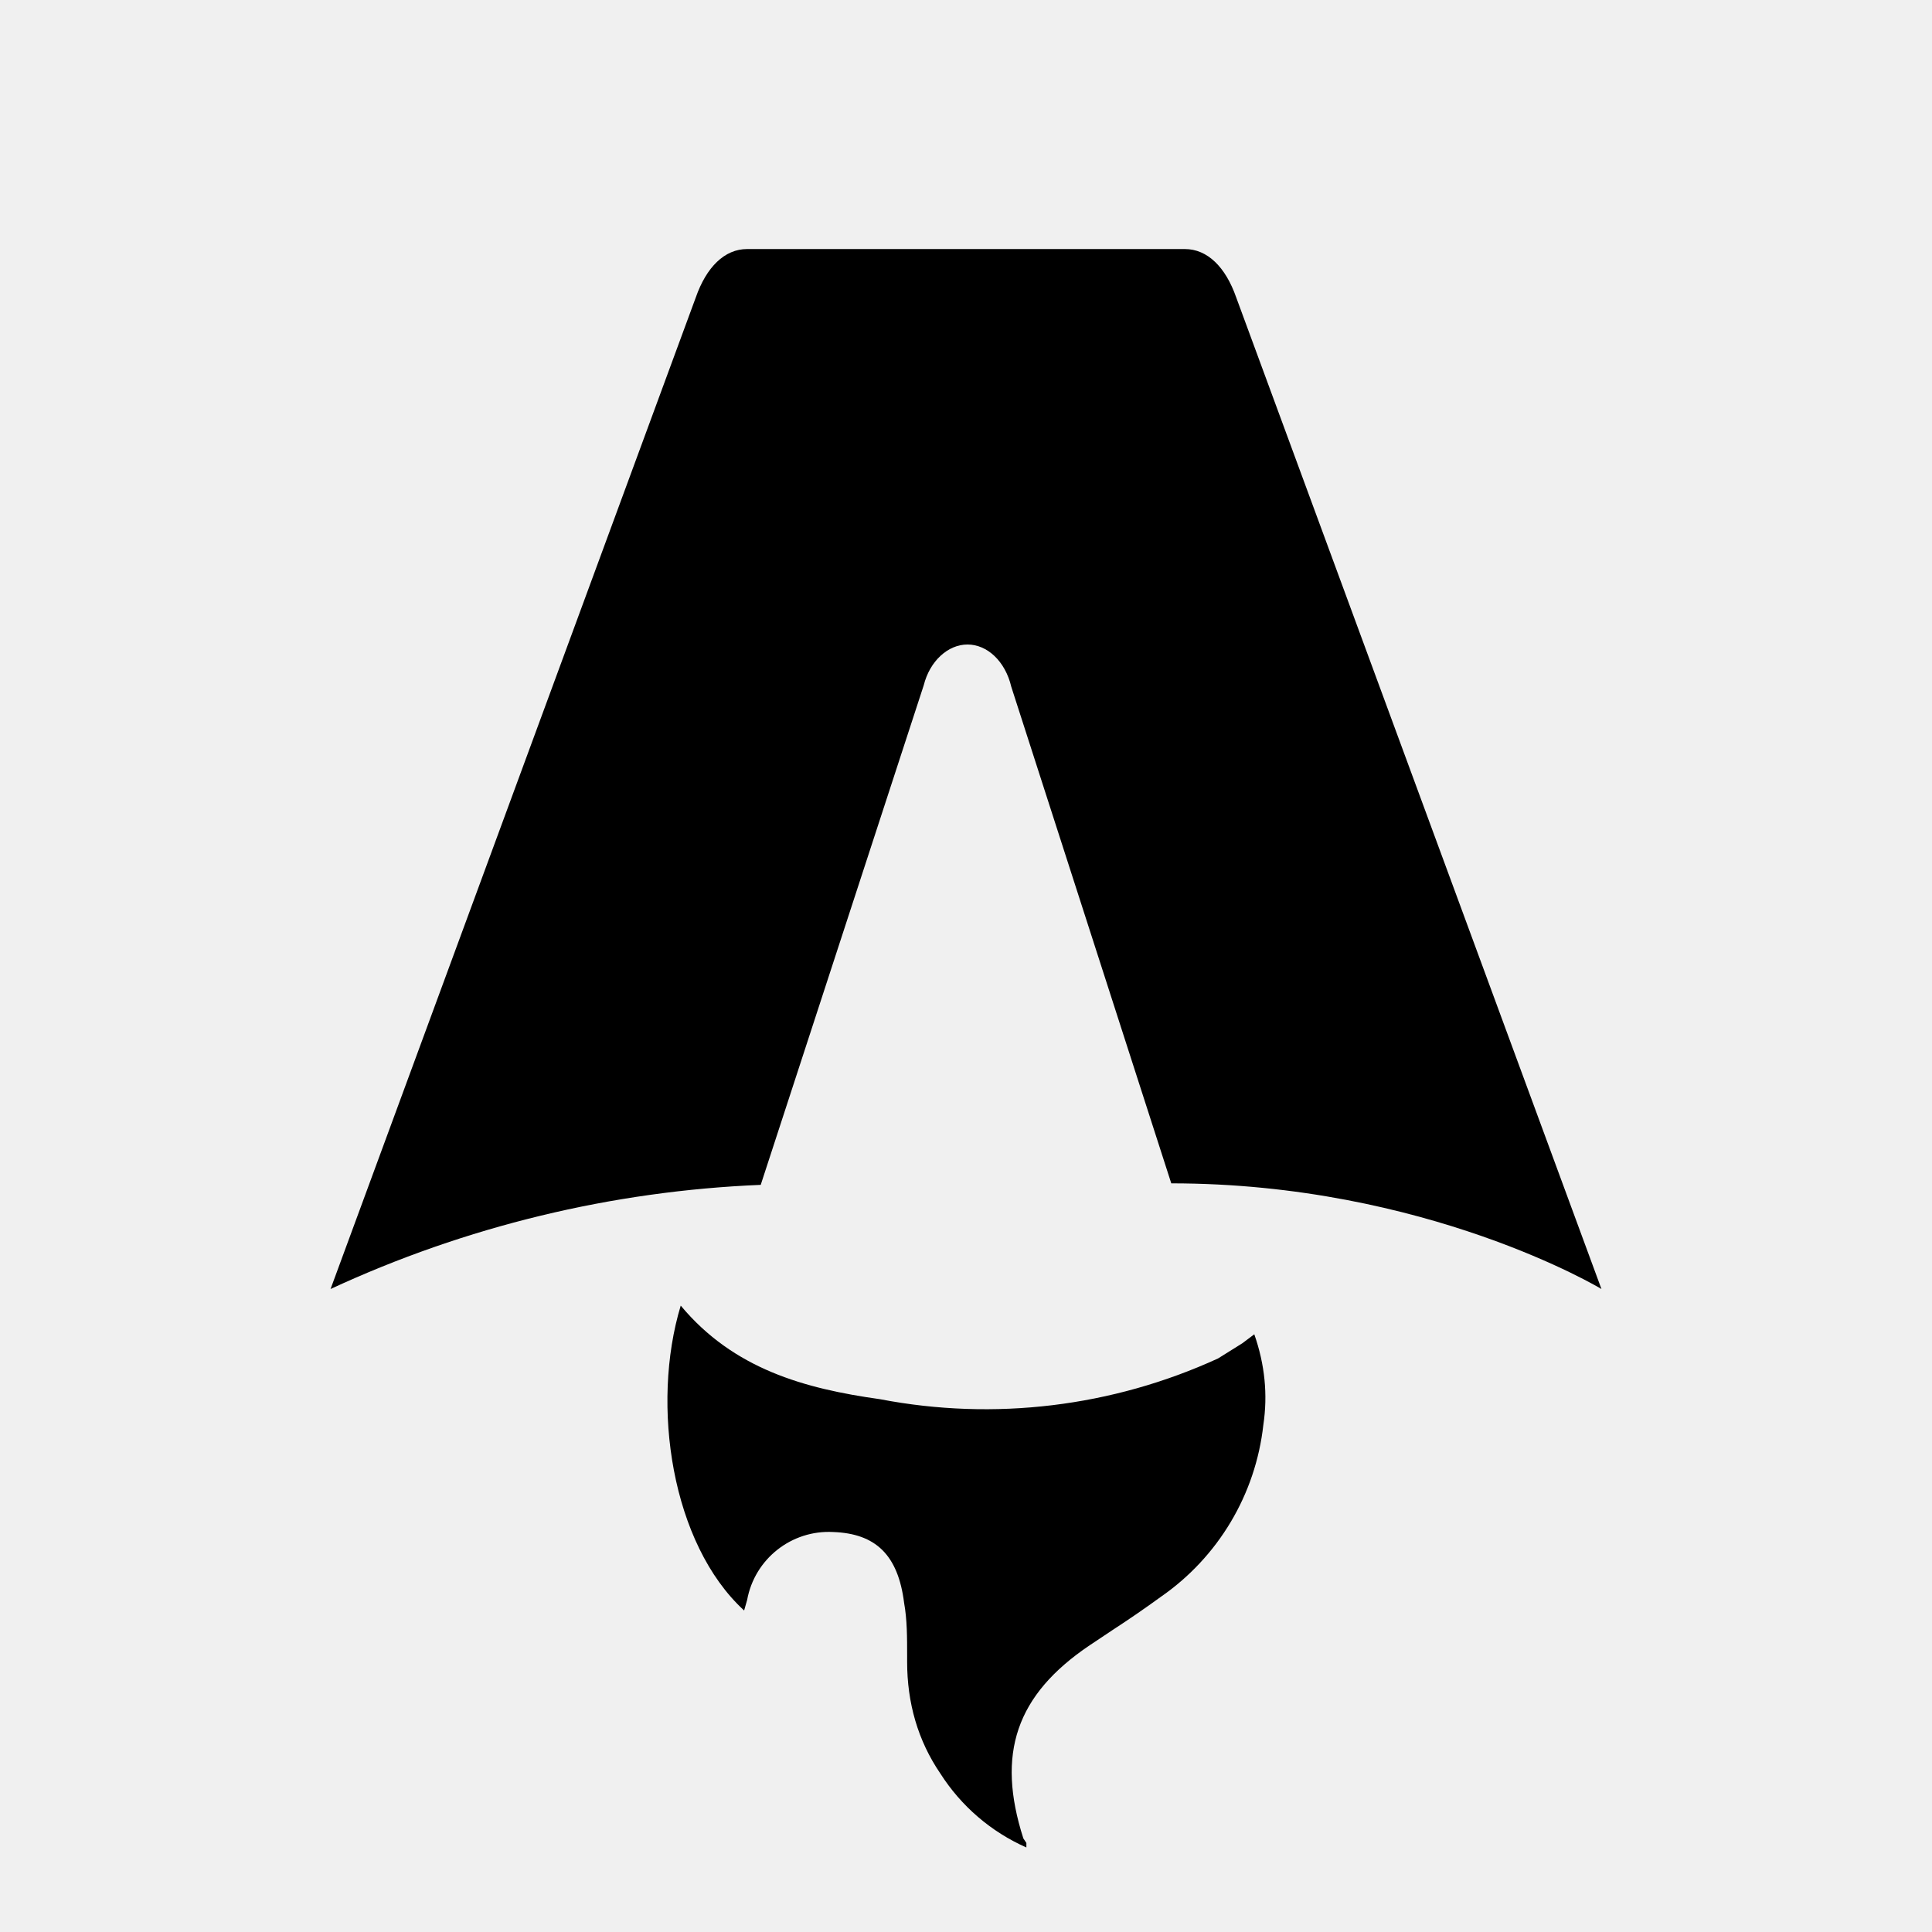
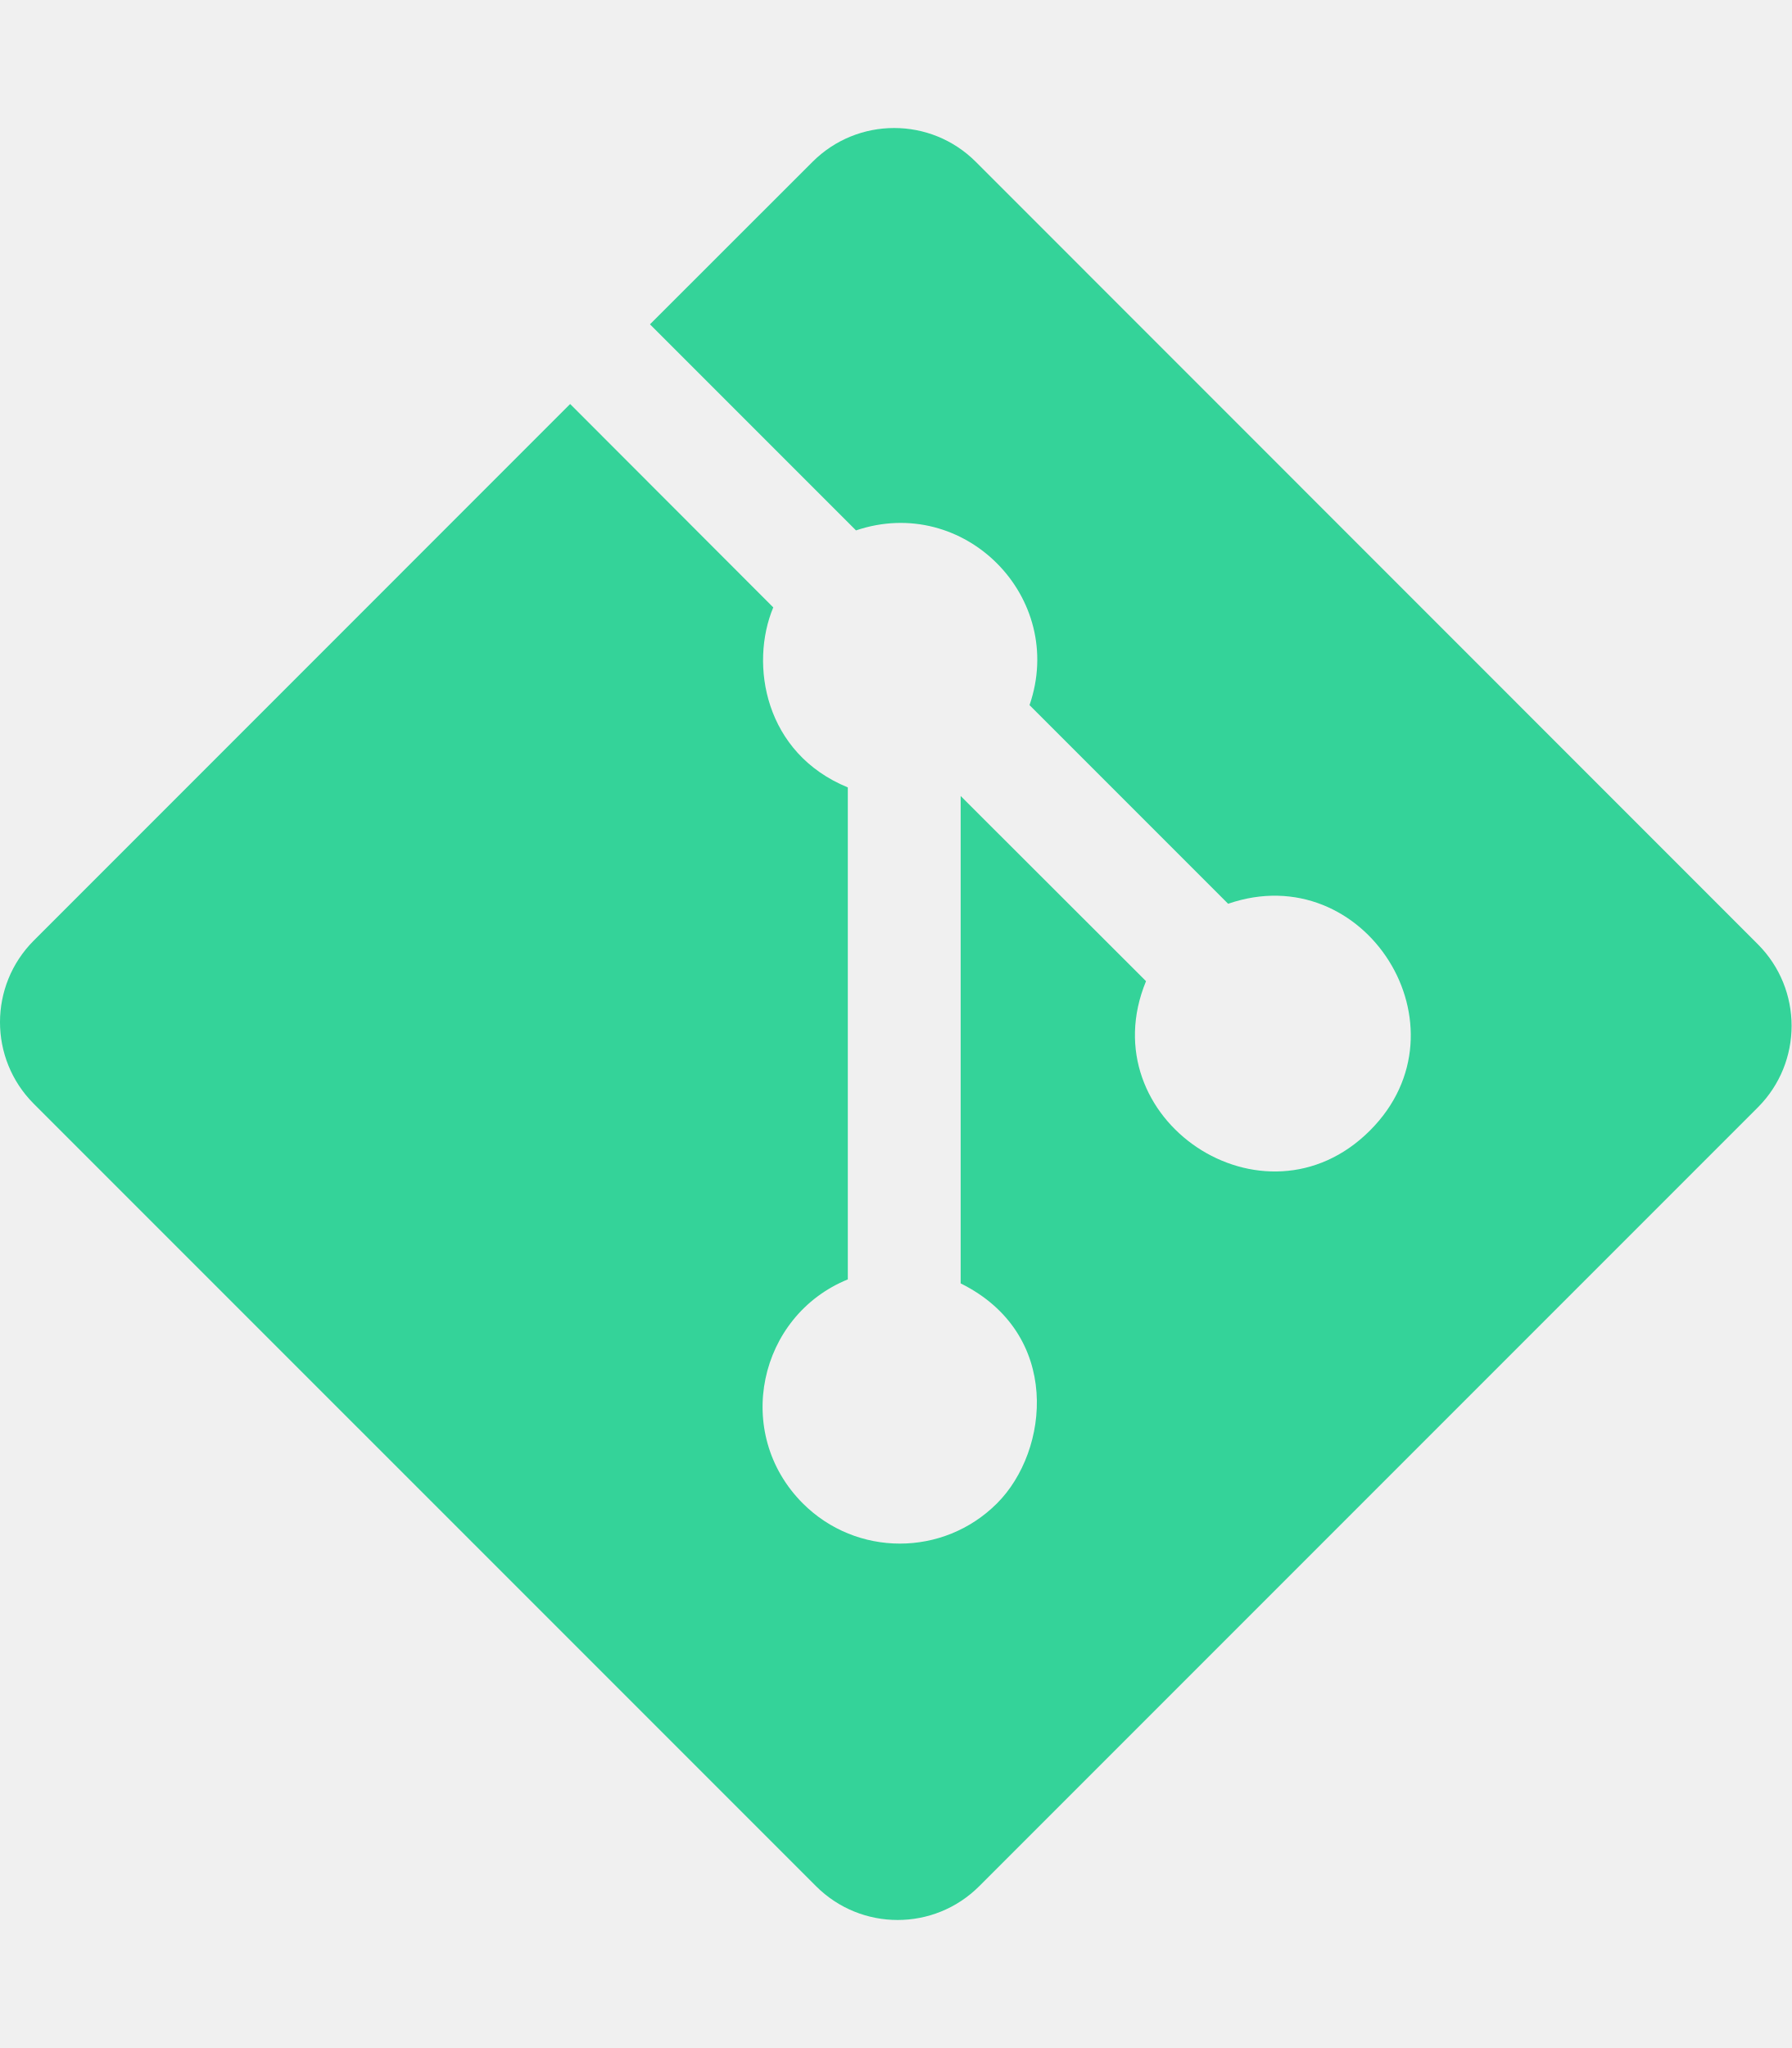
- <svg xmlns="http://www.w3.org/2000/svg" fill="none" viewBox="0 0 128 128">
-   <path d="M50.4 78.5a75.1 75.1 0 0 0-28.5 6.9l24.2-65.7c.7-2 1.9-3.2 3.4-3.2h29c1.5 0 2.7 1.2 3.4 3.2l24.2 65.7s-11.6-7-28.5-7L67 45.5c-.4-1.7-1.6-2.8-2.9-2.8-1.3 0-2.5 1.1-2.9 2.7L50.4 78.5Zm-1.1 28.2Zm-4.2-20.2c-2 6.6-.6 15.8 4.2 20.2a17.5 17.5 0 0 1 .2-.7 5.5 5.5 0 0 1 5.7-4.5c2.8.1 4.3 1.5 4.7 4.7.2 1.1.2 2.3.2 3.5v.4c0 2.7.7 5.2 2.2 7.4a13 13 0 0 0 5.7 4.9v-.3l-.2-.3c-1.8-5.6-.5-9.5 4.4-12.8l1.5-1a73 73 0 0 0 3.2-2.2 16 16 0 0 0 6.8-11.4c.3-2 .1-4-.6-6l-.8.6-1.6 1a37 37 0 0 1-22.4 2.7c-5-.7-9.7-2-13.2-6.2Z" />
-   <style>
-         path { fill: #000; }
-         @media (prefers-color-scheme: dark) {
-             path { fill: #FFF; }
-         }
-     </style>
+ <svg xmlns="http://www.w3.org/2000/svg" viewBox="0 0 448 512" width="448" height="512">
+   <path fill="#34d399" d="M439.55 236.05L244 40.45a28.87 28.87 0 0 0-40.81 0l-40.66 40.63 51.52 51.52c27.06-9.14 52.68 16.77 43.39 43.68l49.66 49.66c34.23-11.8 61.18 31 35.47 56.69-26.49 26.49-70.21-2.87-56-37.34L240.22 199v121.85c25.3 12.54 22.26 41.85 9.08 55a34.34 34.34 0 0 1-48.55 0c-17.57-17.6-11.07-46.91 11.25-56v-123c-20.8-8.51-24.6-30.74-18.64-45L142.57 101 8.45 235.14a28.86 28.86 0 0 0 0 40.81l195.61 195.6a28.86 28.86 0 0 0 40.8 0l194.69-194.69a28.86 28.86 0 0 0 0-40.81z" />
</svg>
